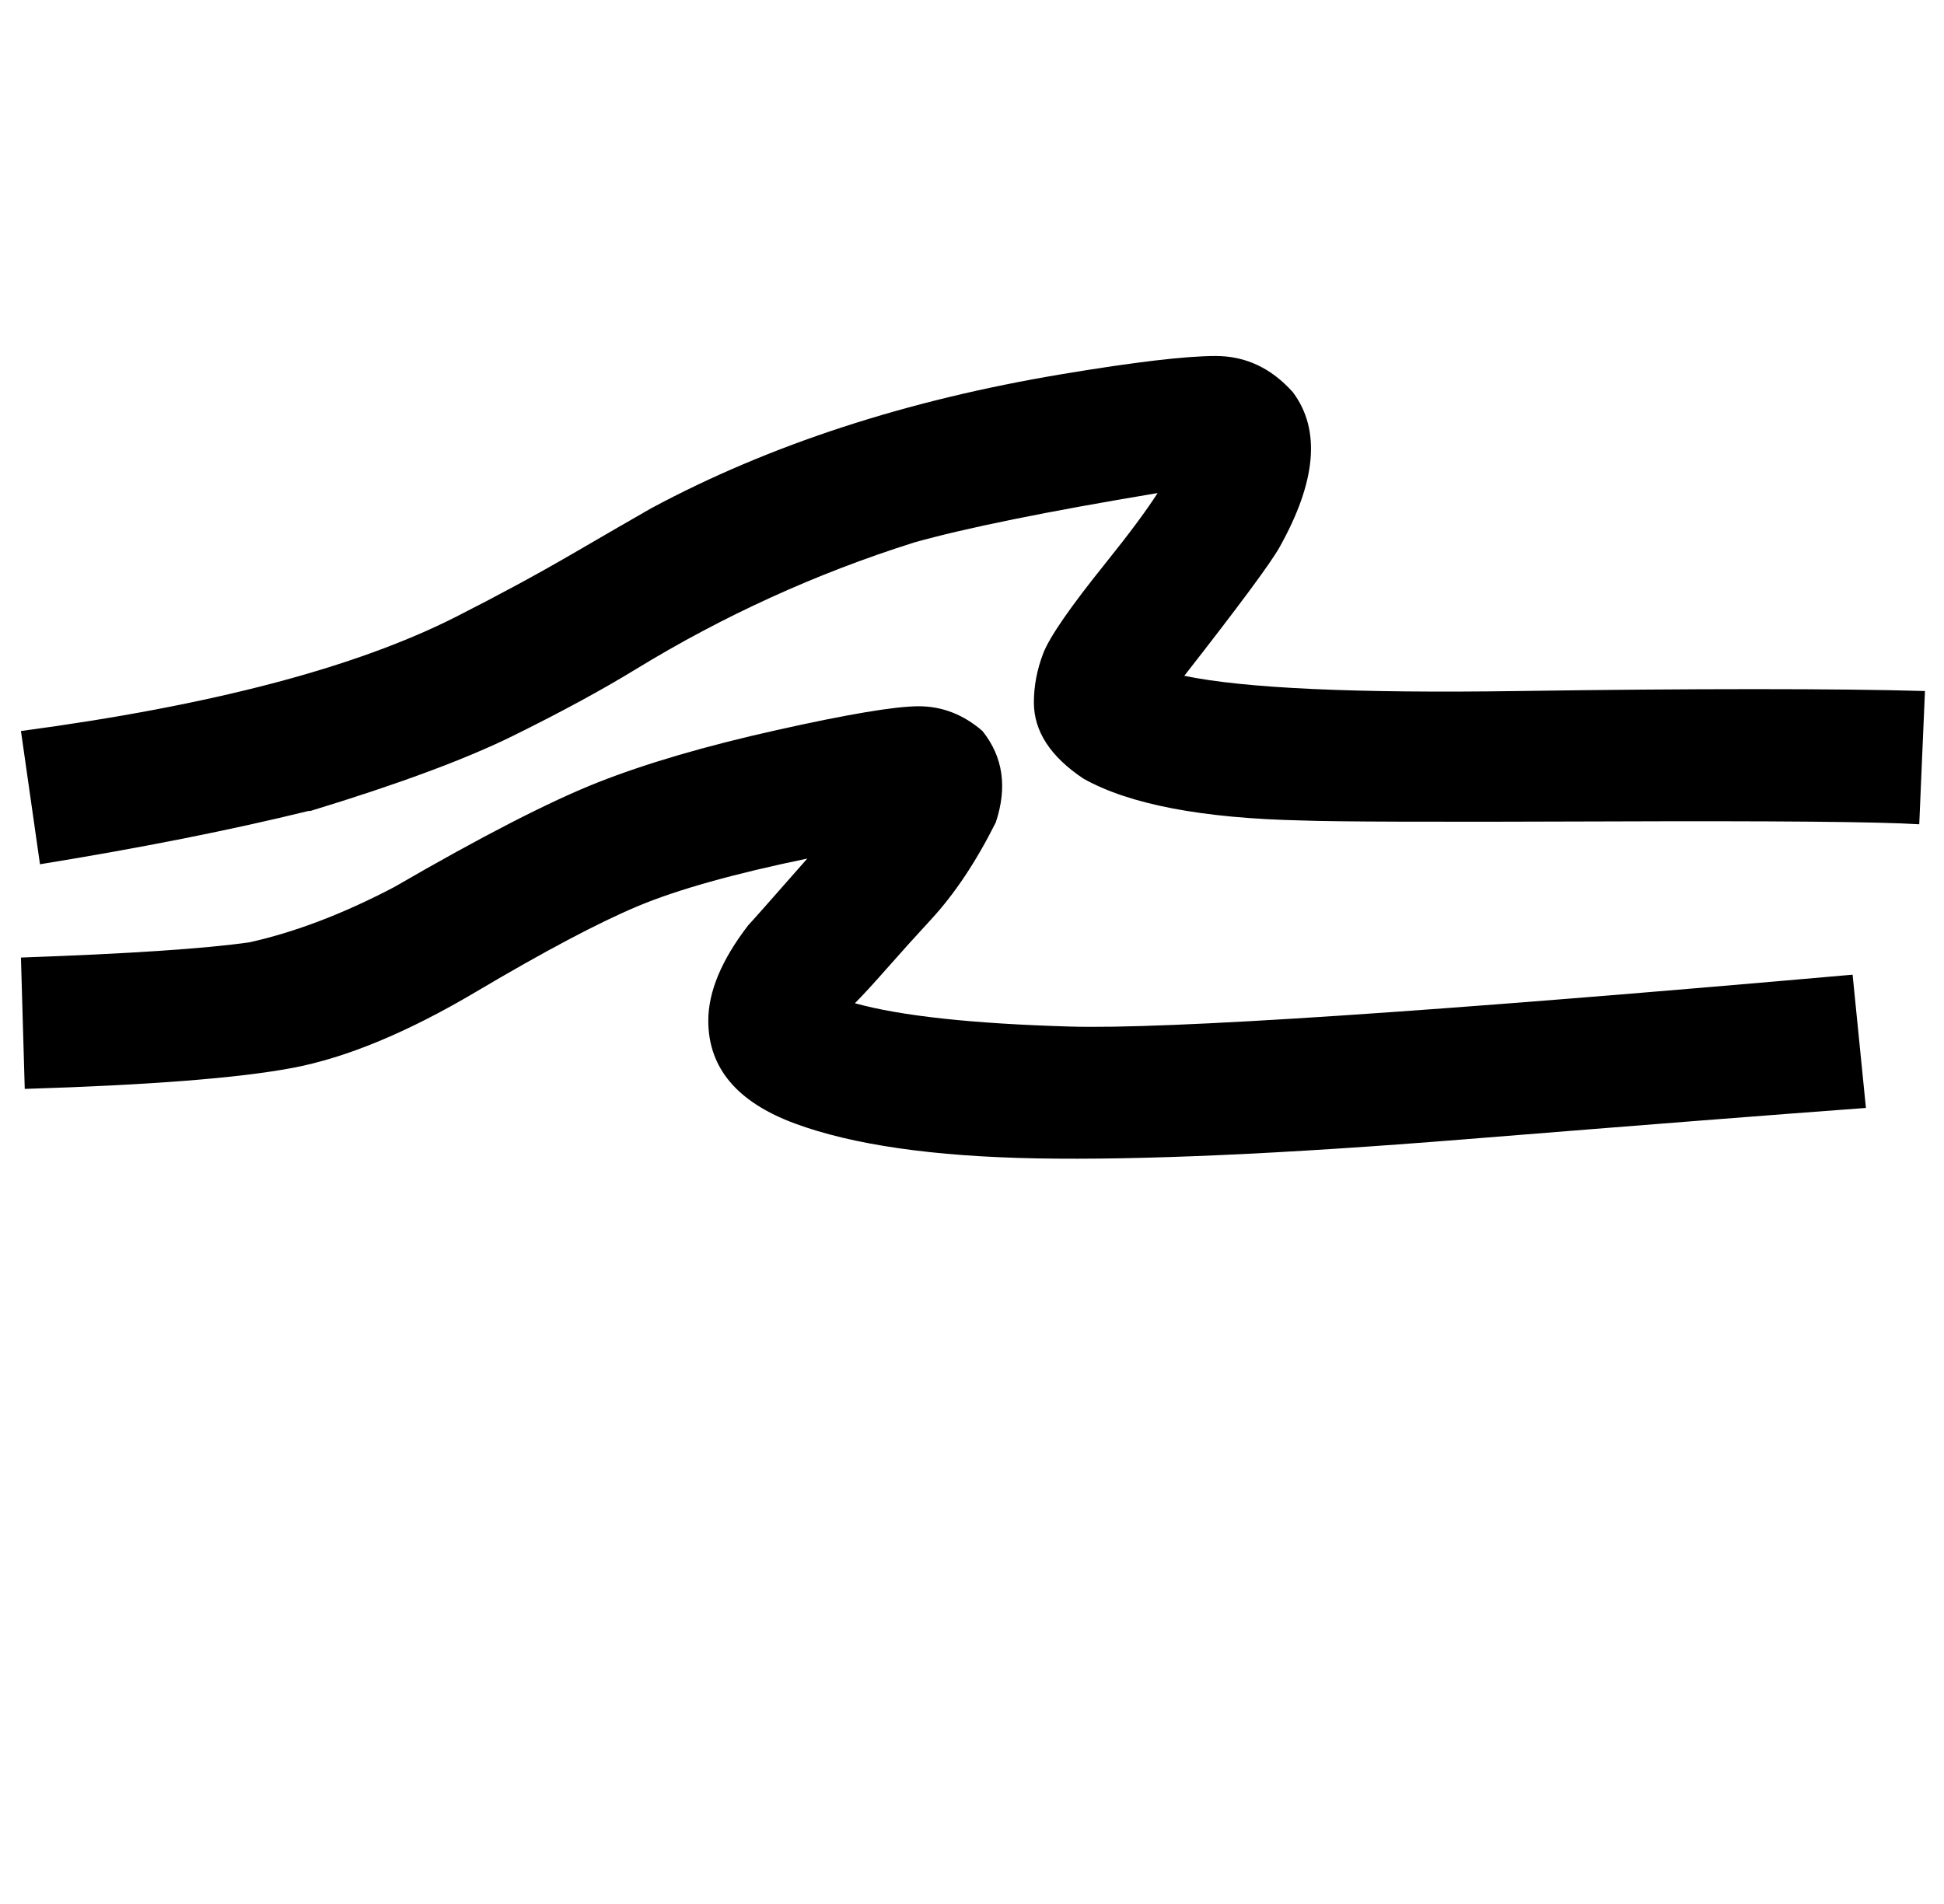
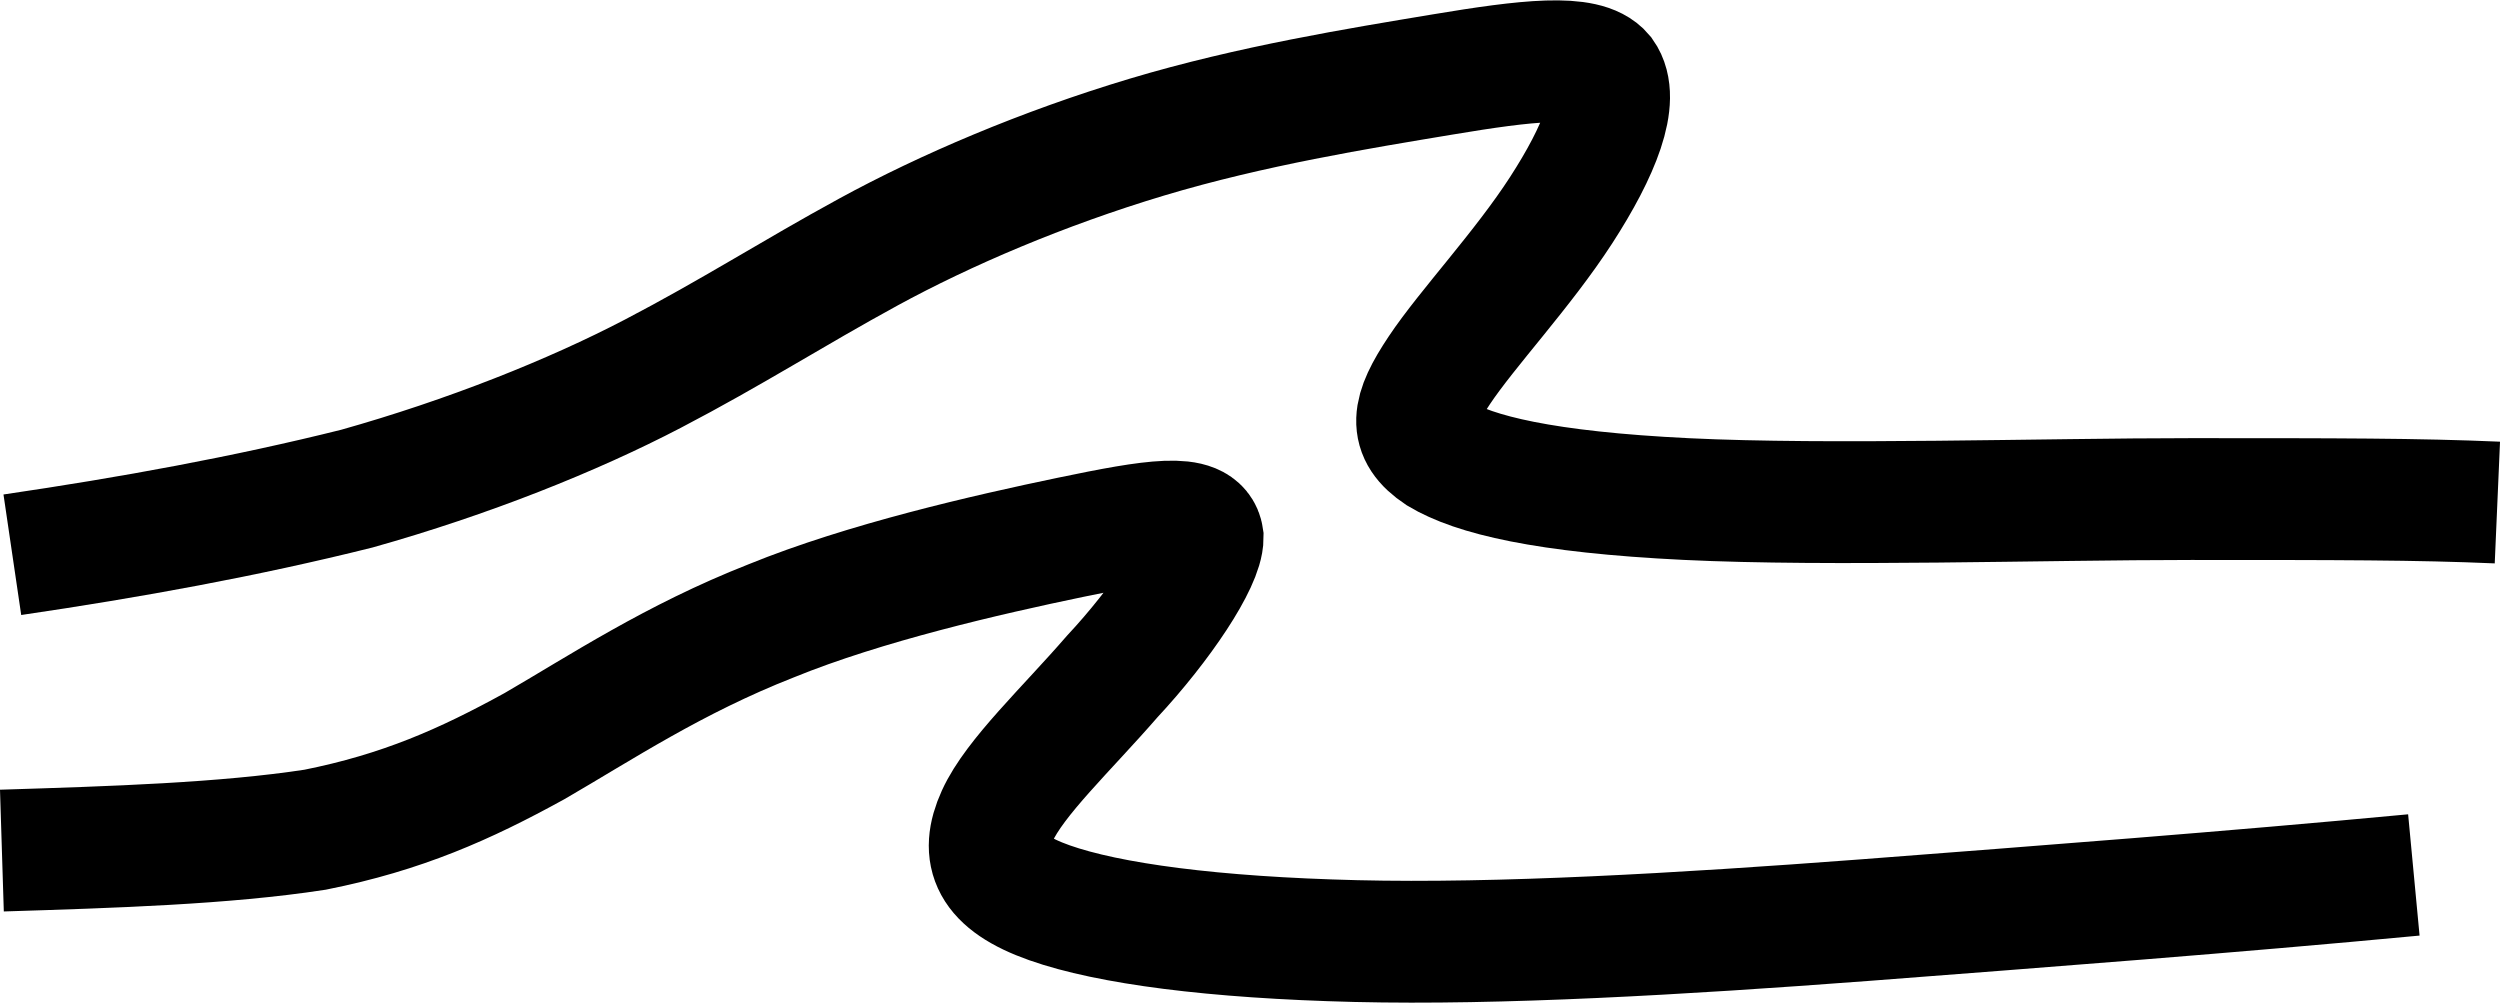
- <svg xmlns="http://www.w3.org/2000/svg" version="1.1" viewBox="-11 0 1021 1000">
-   <path fill="currentColor" d="M1000 363l-3 70c-20.667 -1.333 -75.667 -1.833 -165 -1.5s-142.333 0.166 -159 -0.501c-52.581 -1.118 -90.914 -8.451 -114.999 -21.999c-17.333 -11.556 -26 -24.889 -26 -40c0 -8.667 1.638 -17.267 4.913 -25.799 c3.275 -8.531 14.138 -24.266 32.587 -47.202c12.333 -15.333 21.5 -27.666 27.5 -36.999c-58.37 9.729 -101.037 18.395 -128 26c-51.294 16.198 -99.961 38.365 -146.001 66.501c-18 11 -39.5 22.667 -64.5 35s-60.5 25.5 -106.5 39.5h-1 c-40.667 10 -87.667 19.333 -141 28l-10 -70c99.708 -13.294 175.875 -33.294 228.501 -60c22.333 -11.333 42.666 -22.333 60.999 -33s32.166 -18.667 41.499 -24c62.101 -33.351 134.101 -56.851 216 -70.5c38 -6.333 64.833 -9.5 80.5 -9.5 s29.167 6.333 40.5 19c14.748 19.664 12.415 46.831 -7 81.5c-4.667 8.333 -21.334 30.833 -50.001 67.5c31.585 6.58 90.085 9.247 175.5 8c45.667 -0.667 87 -1 124 -1c37.034 0 66.868 0.333 89.502 0.999zM381.998 486.001 c1.333 -1.333 11.666 -13 30.999 -35c-38.667 8 -68.334 16.333 -89.001 25s-49 23.667 -85 45s-68.167 34.666 -96.5 39.999s-75.166 9 -140.499 11l-2 -69c56.667 -2 96.667 -4.667 120 -8c24 -5.333 49.333 -15 76 -29c46 -26.667 81.667 -45 107 -55 s56.666 -19.167 93.999 -27.5s62.166 -12.5 74.499 -12.5s23.5 4.333 33.5 13c10.823 13.529 13.156 29.529 6.999 48c-10.303 20.606 -21.636 37.606 -34 51c-8 8.667 -15.667 17.167 -23 25.5s-13 14.5 -17 18.5c24 6.667 61.625 10.749 112.875 12.246 s188.292 -7.585 411.125 -27.246l7 70c-45.333 3.333 -115.666 8.833 -210.999 16.5s-170.166 11 -224.499 10s-96.666 -7.104 -126.999 -18.312s-45.5 -29.221 -45.5 -54.037c0 -15.233 7 -31.95 21.001 -50.149z" />
+ <svg xmlns="http://www.w3.org/2000/svg" width="7.183mm" height="2.881mm" version="1.1" viewBox="0 0 7.183 2.881" id="svg850">
+   <defs id="defs854" />
+   <g transform="translate(-63.57953,-108.0821)" id="g848">
+     <g transform="matrix(0.01,0,0,0.01,-21.695,-10.584)" clip-rule="evenodd" fill="none" fill-rule="evenodd" image-rendering="optimizeQuality" shape-rendering="geometricPrecision" stroke="#000000" stroke-width="50" id="g846">
+       <path class="fil2 str1" d="m 8531,12026 c 34,-5 67,-11 99,-19 32,-9 62,-21 85,-33 23,-12 40,-23 62,-35 22,-12 50,-24 80,-33 30,-9 61,-14 85,-18 24,-4 41,-6 46,0 5,7 -1,22 -12,39 -11,17 -27,34 -35,46 -8,12 -9,18 0,24 10,6 30,11 71,13 41,2 103,0 145,0 42,0 65,0 88,1" id="path842" style="stroke-width:35;stroke-miterlimit:4;stroke-dasharray:none" />
+       <path class="fil2 str1" d="m 8528,12111 c 32,-1 64,-2 90,-6 25,-5 43,-13 63,-24 19,-11 40,-25 68,-36 27,-11 62,-19 86,-24 24,-5 37,-7 38,0 0,7 -12,25 -26,40 -13,15 -28,29 -33,40 -5,11 -2,19 15,25 17,6 47,10 88,11 41,1 93,-2 146,-6 52,-4 105,-8 158,-13" id="path844" style="stroke-width:35;stroke-miterlimit:4;stroke-dasharray:none" />
+     </g>
+   </g>
</svg>
